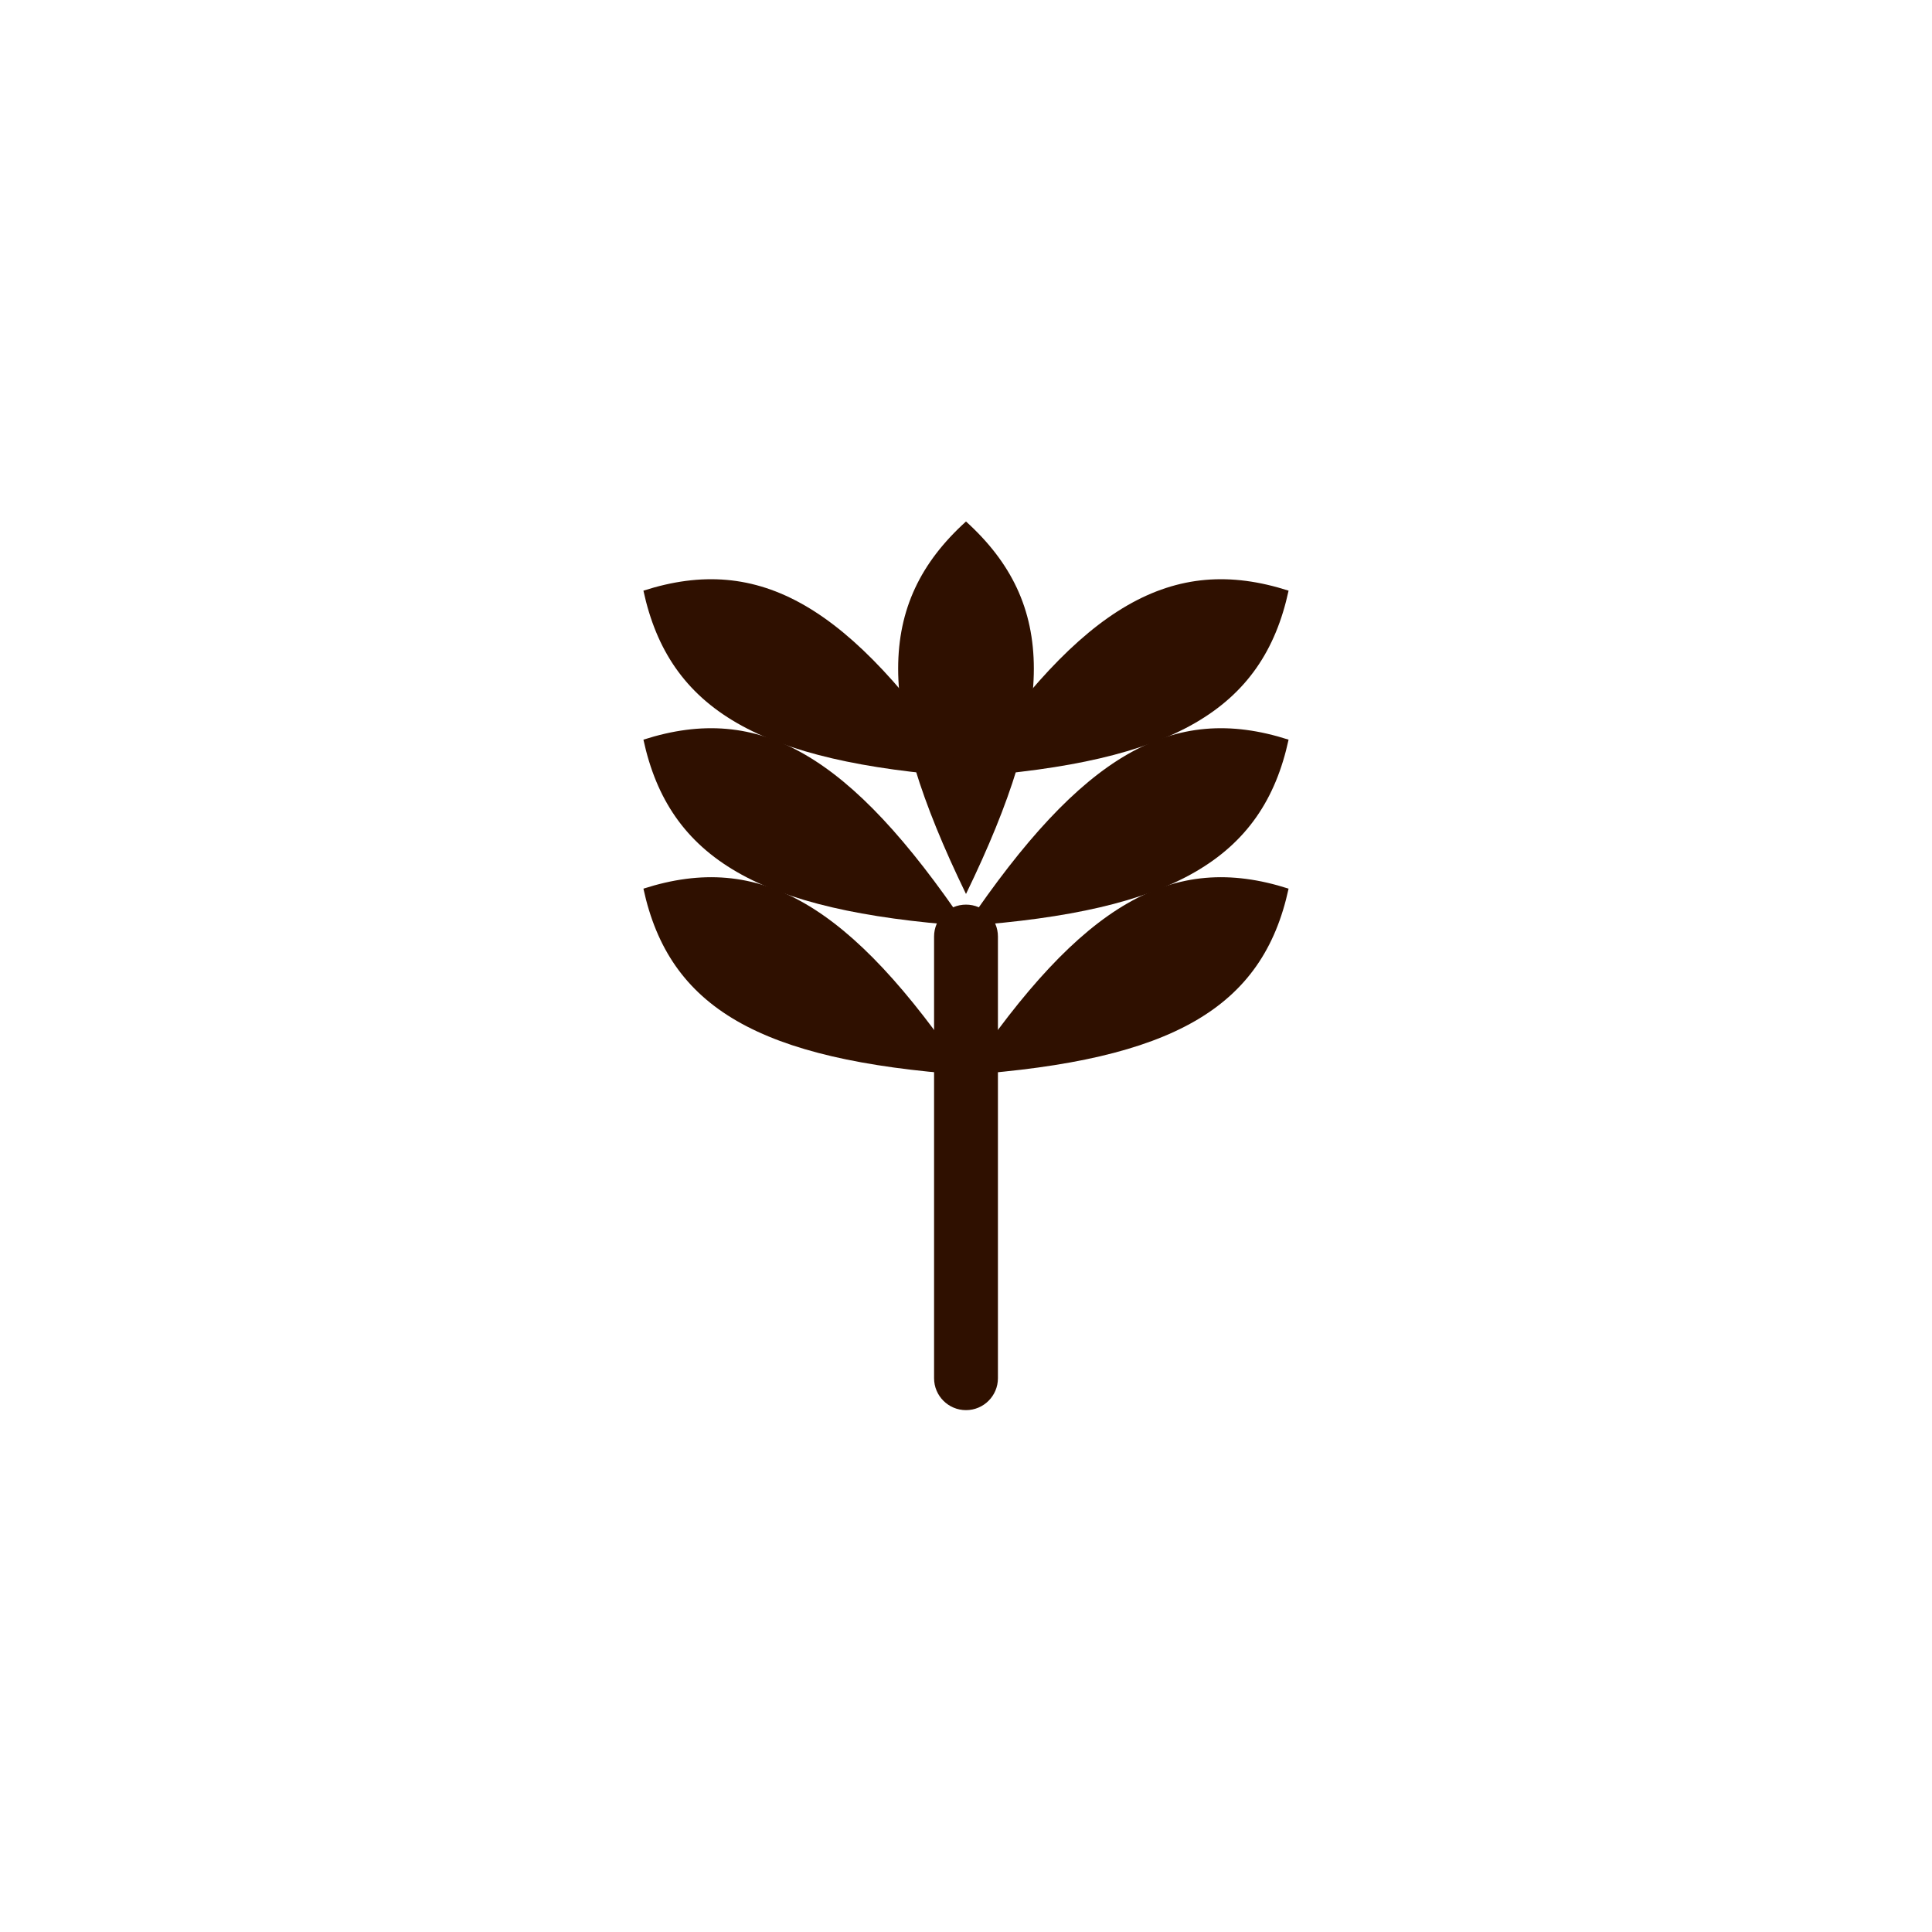
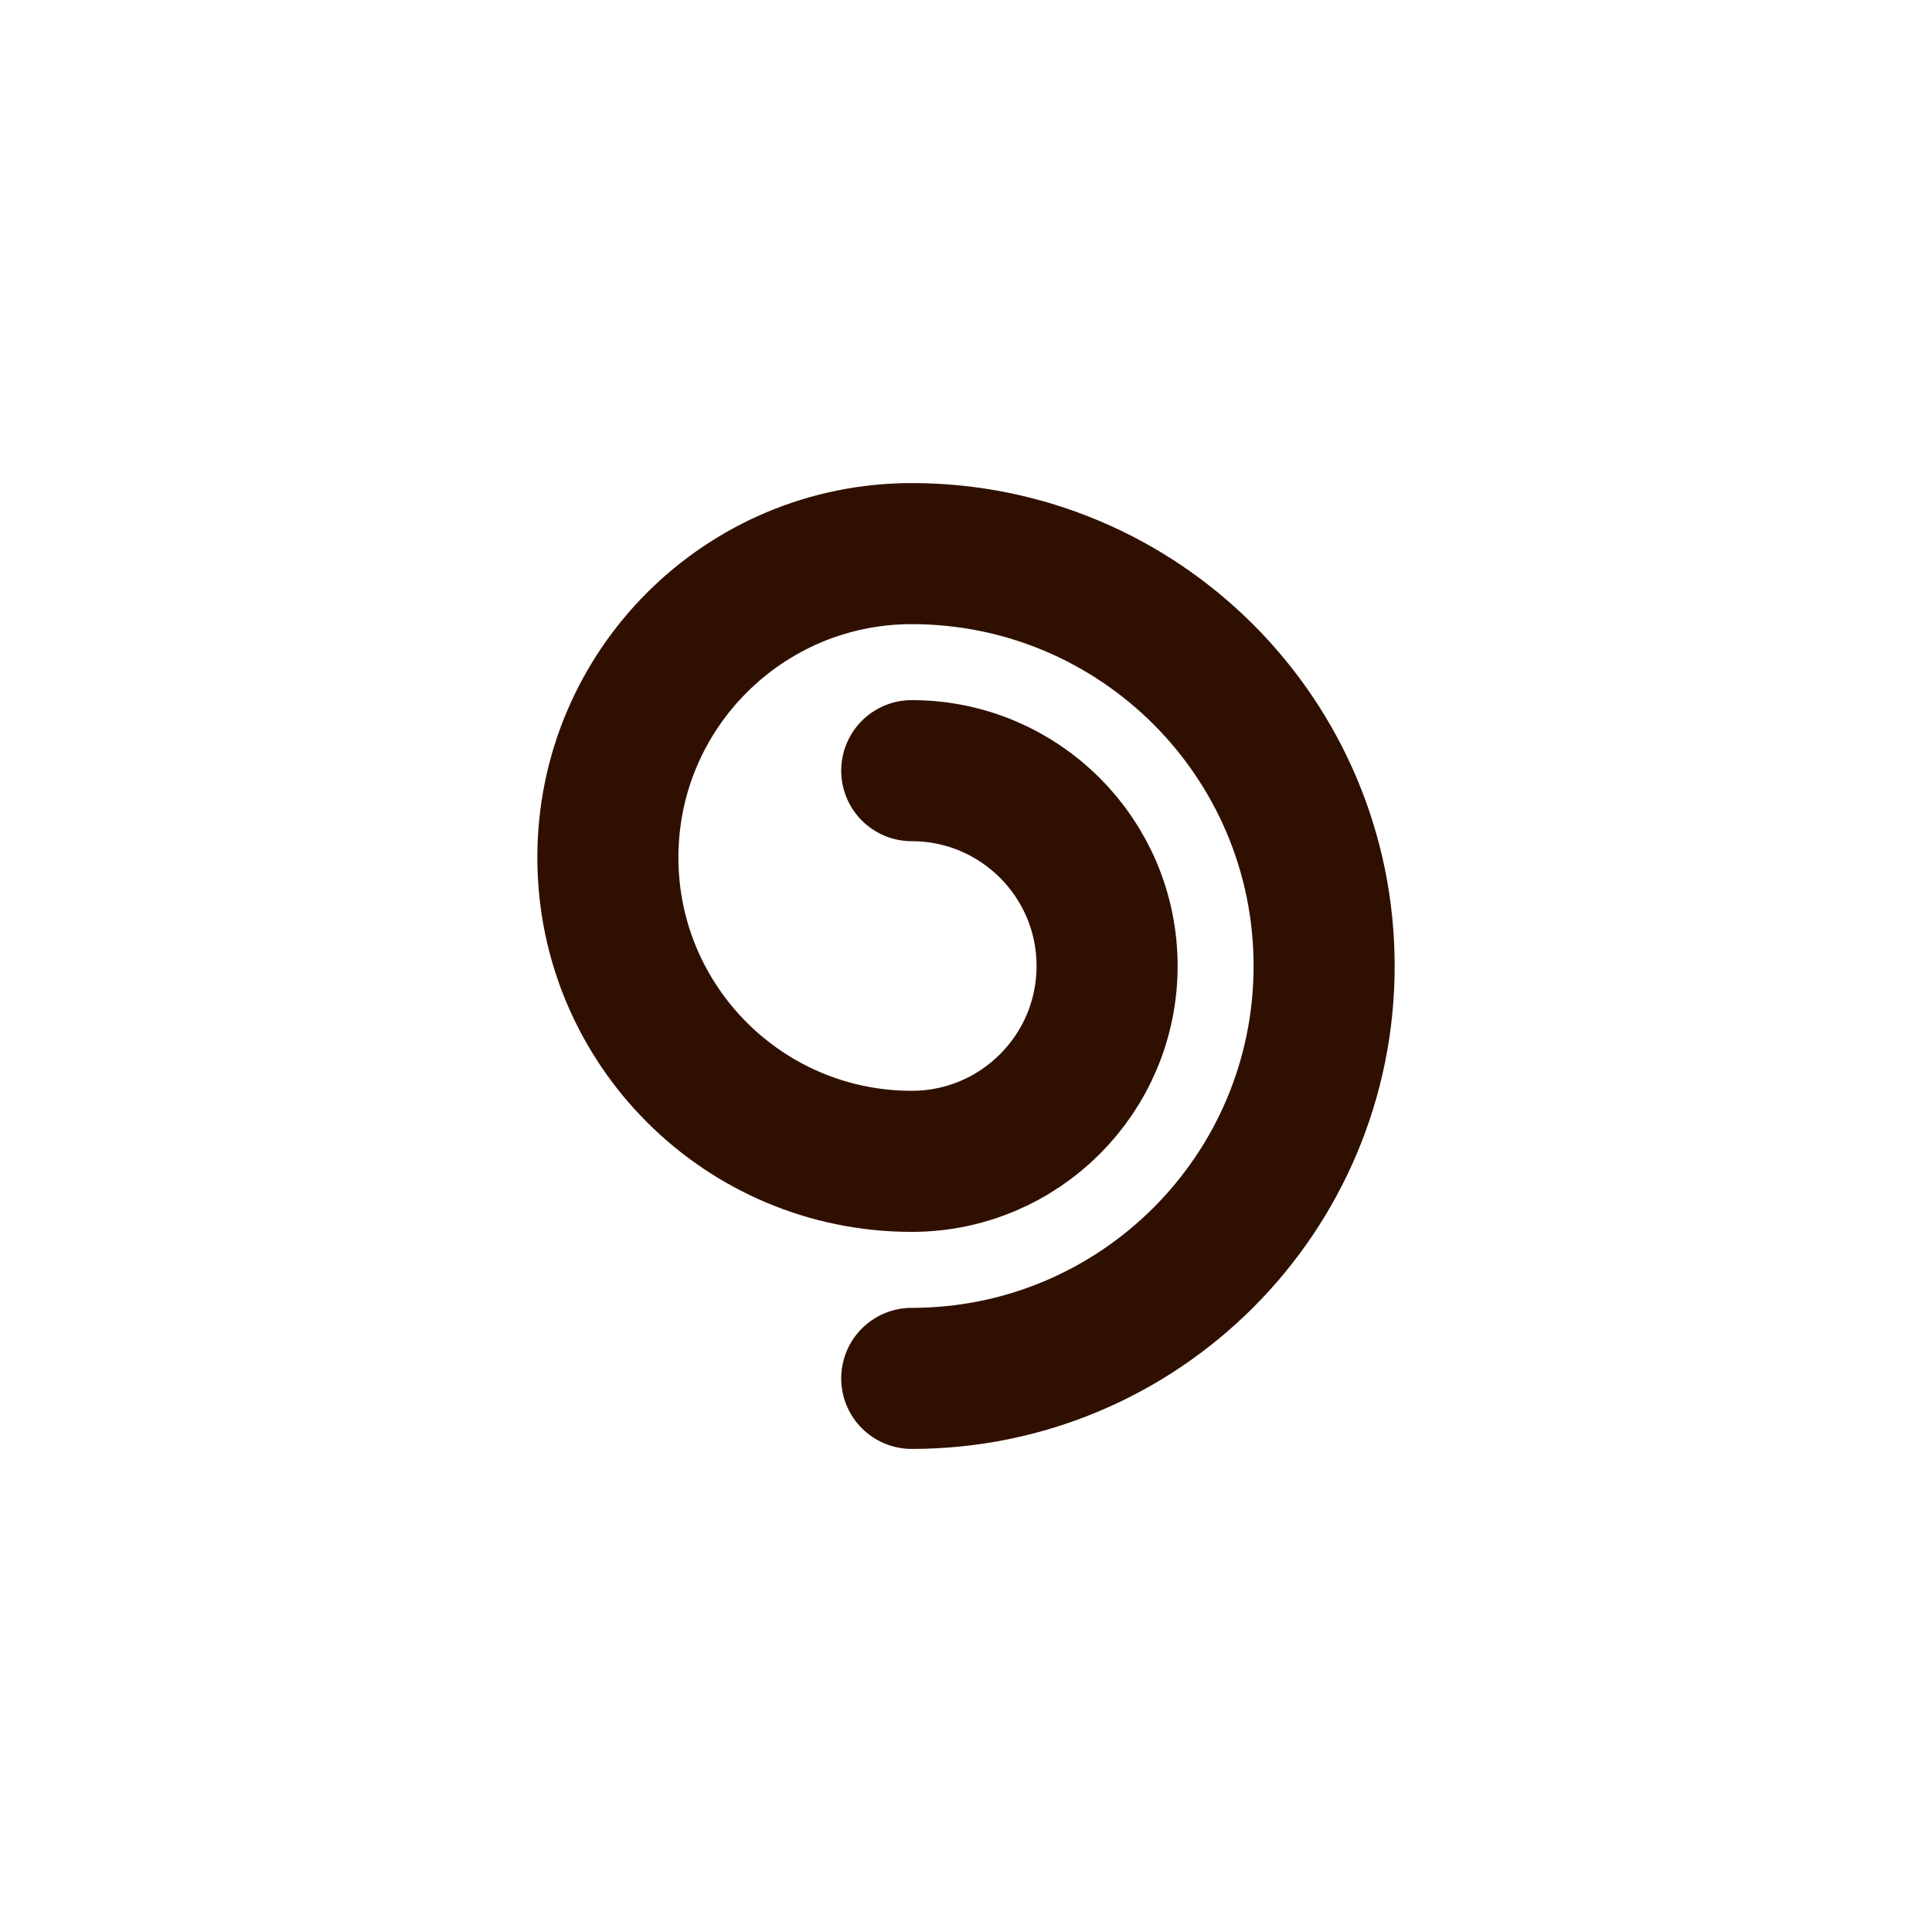
<svg xmlns="http://www.w3.org/2000/svg" viewBox="0 0 512 512" width="512" height="512">
-   <svg x="146.7" y="138.2" width="218.6" height="235.5" viewBox="101 96 310 334">
-     <g fill="#2f1000">
-       <rect x="244.0" y="240" width="24" height="190" rx="12.0" />
-       <path d="M256 236 C290.0 166.0 290.0 126.8 256 96 C222.0 126.8 222.0 166.0 256 236 Z" />
-       <path d="M256 304 C290.0 234.0 290.0 194.8 256 164 C222.0 194.8 222.0 234.0 256 304 Z" transform="rotate(60 256 304)" />
-       <path d="M256 304 C290.0 234.0 290.0 194.8 256 164 C222.0 194.8 222.0 234.0 256 304 Z" transform="rotate(-60 256 304)" />
-       <path d="M256 248 C290.0 178.0 290.0 138.8 256 108 C222.0 138.8 222.0 178.0 256 248 Z" transform="rotate(60 256 248)" />
-       <path d="M256 248 C290.0 178.0 290.0 138.8 256 108 C222.0 138.8 222.0 178.0 256 248 Z" transform="rotate(-60 256 248)" />
-       <path d="M256 192 C290.0 122.0 290.0 82.8 256 52 C222.0 82.8 222.0 122.0 256 192 Z" transform="rotate(60 256 192)" />
-       <path d="M256 192 C290.0 122.0 290.0 82.8 256 52 C222.0 82.8 222.0 122.0 256 192 Z" transform="rotate(-60 256 192)" />
+   <svg x="142.4" y="128.0" width="227.2" height="256.0" viewBox="15.5 5.5 79.0 89.0">
+     <g color="#2f1000">
+       <path d="M50,32 A18,18 0 0 1 50,68 A28,28 0 0 1 50,12 A38,38 0 0 1 50,88" fill="none" stroke="currentColor" stroke-width="13" stroke-linecap="round" />
    </g>
  </svg>
</svg>
